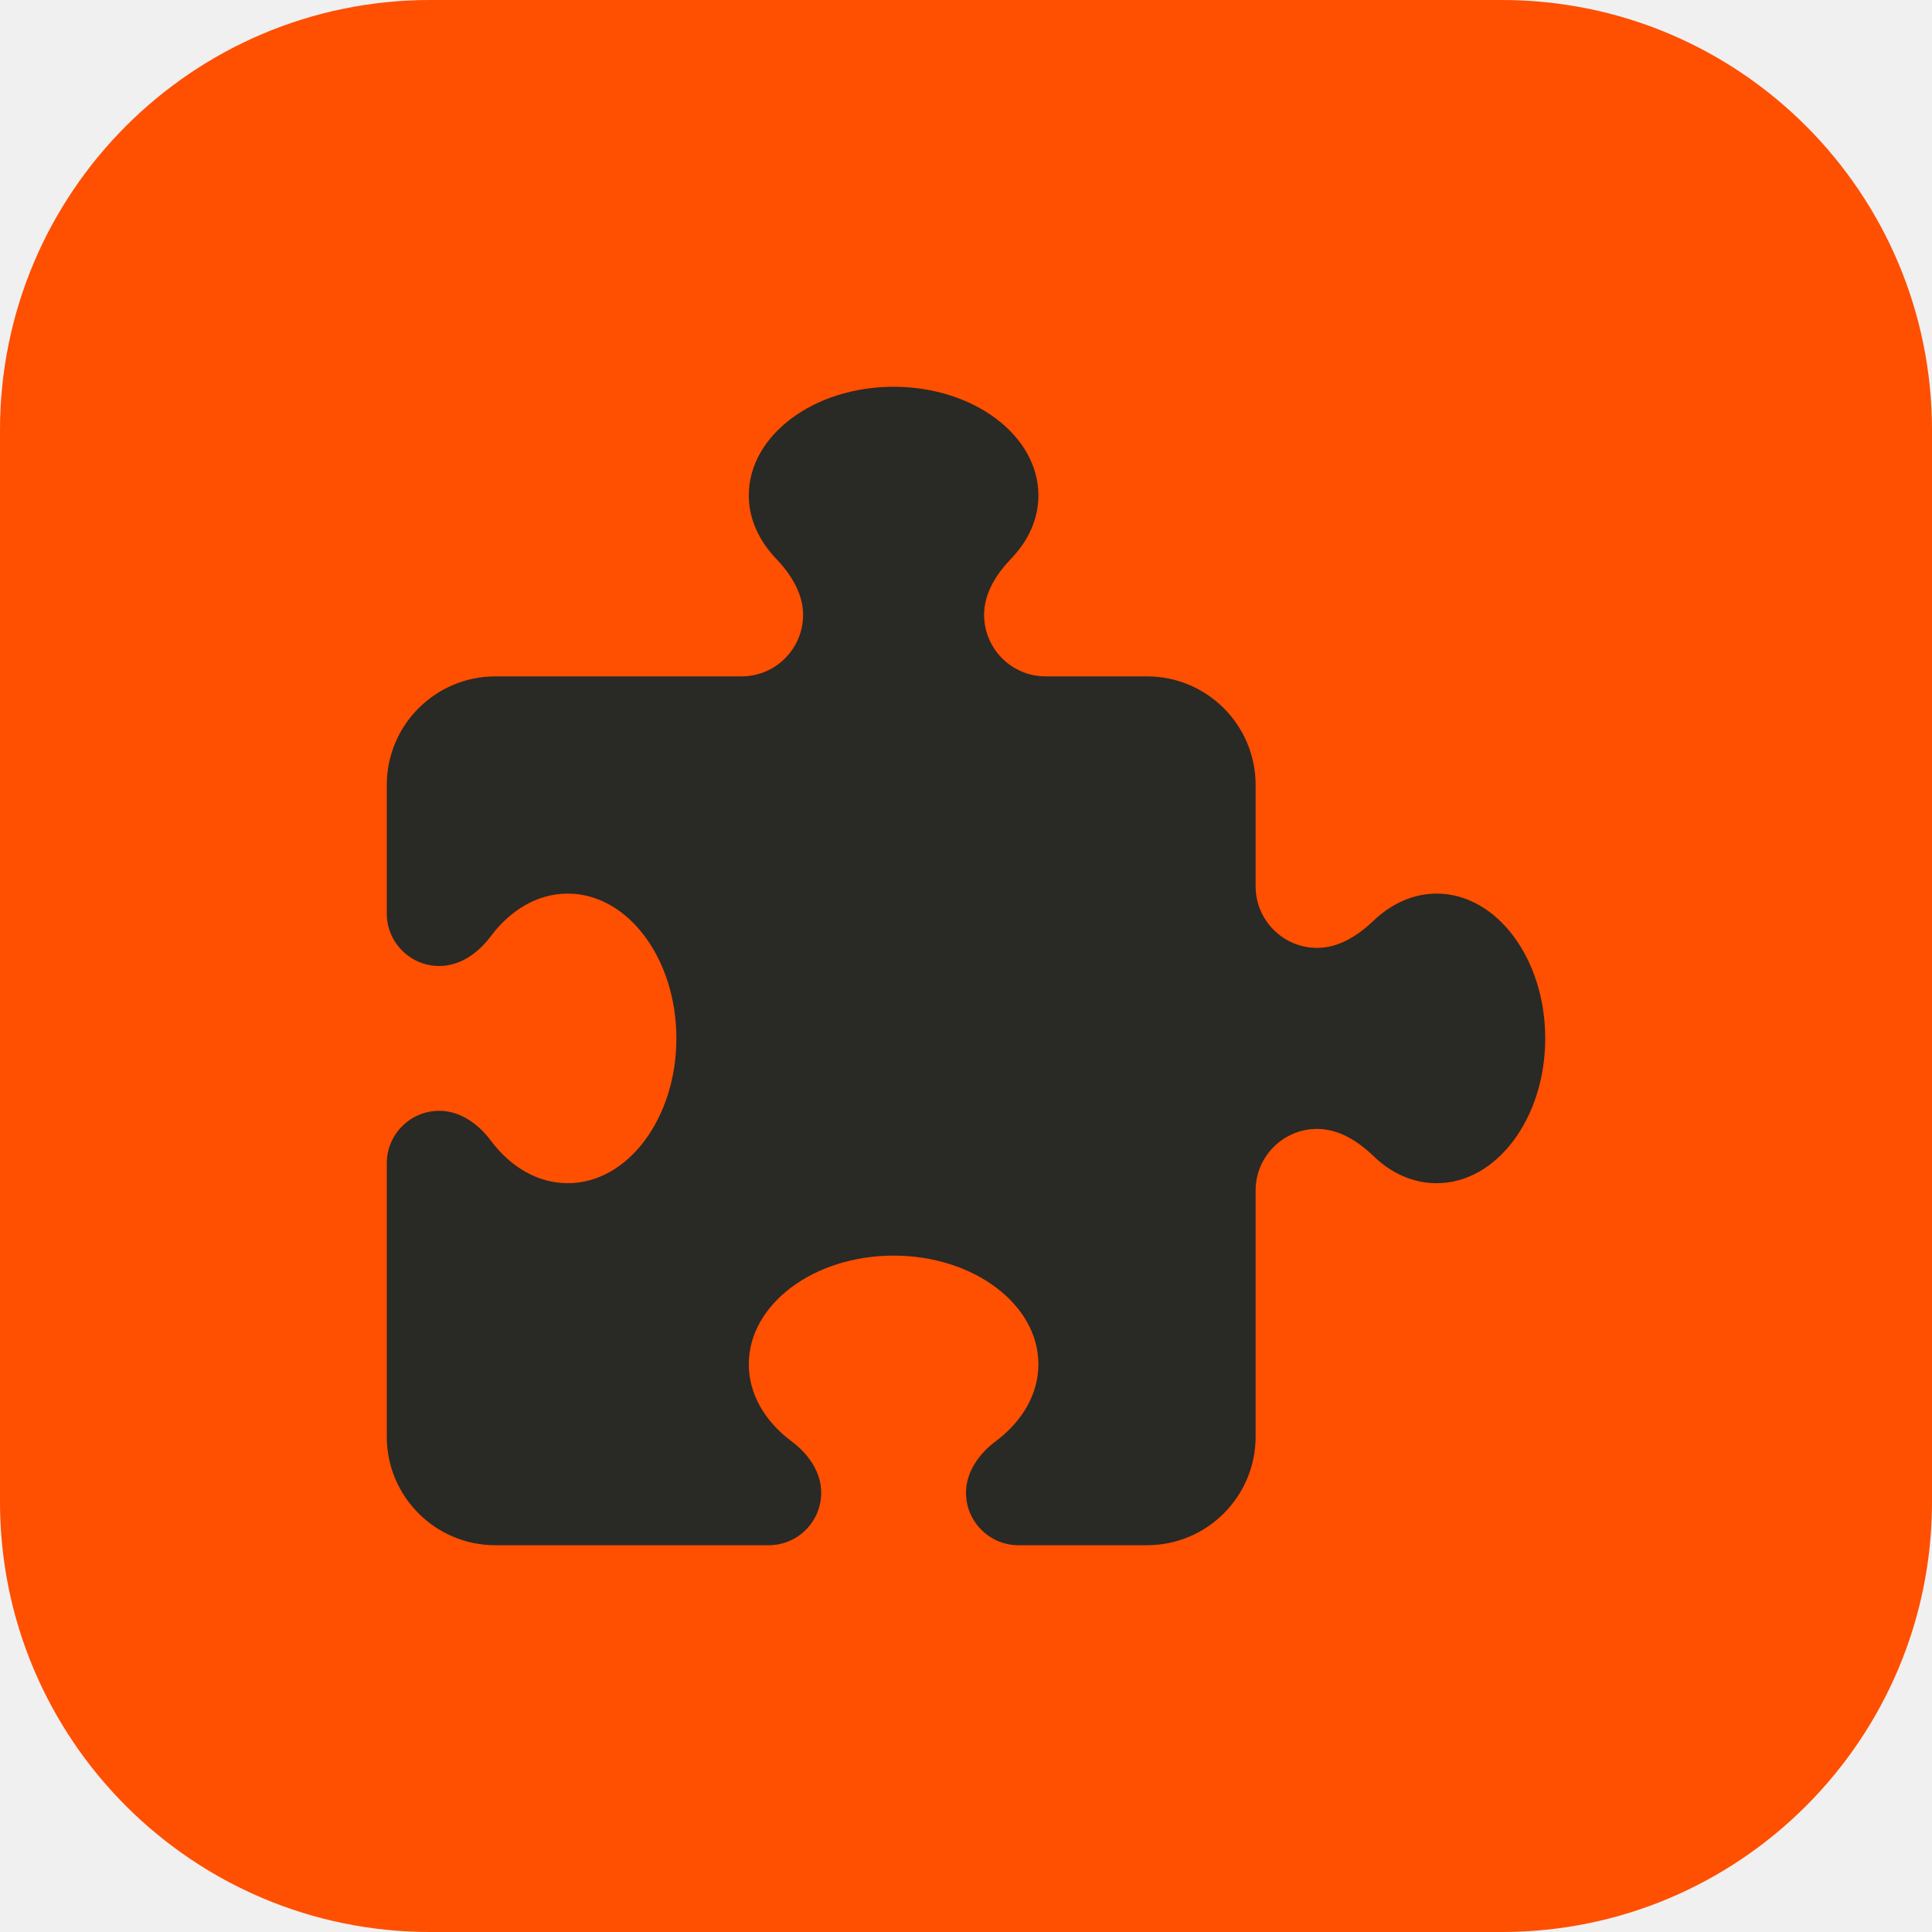
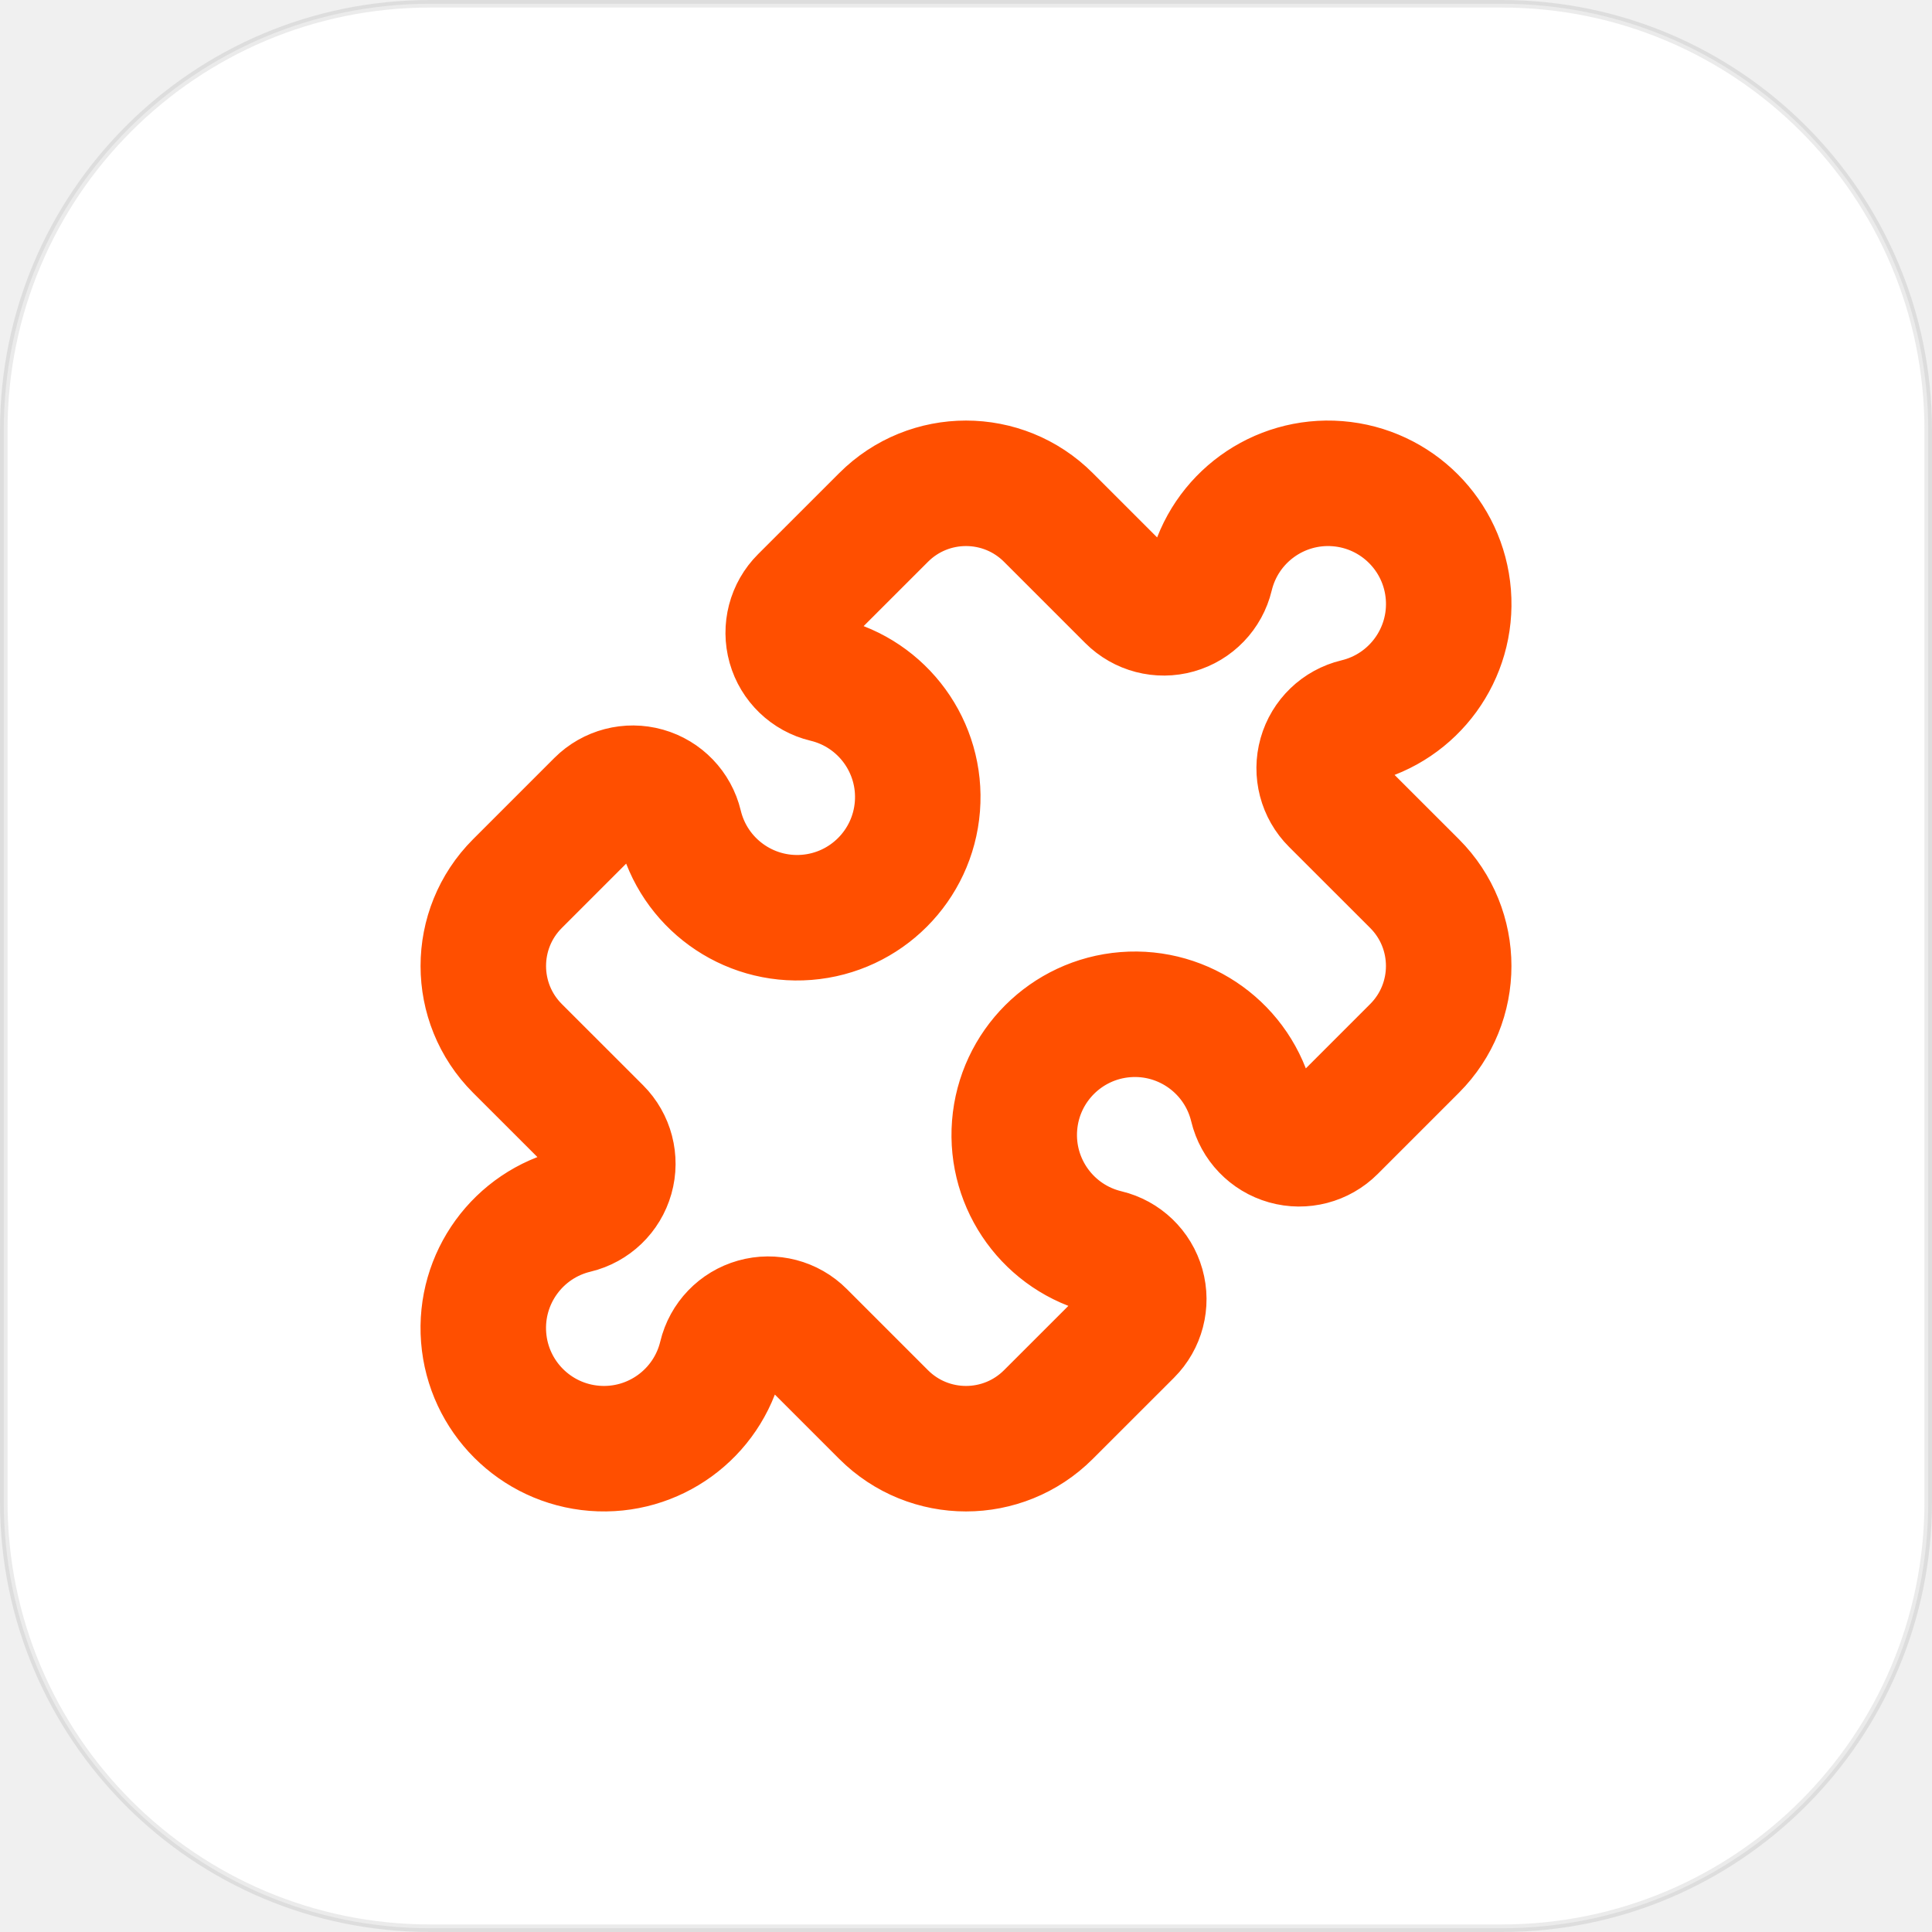
<svg xmlns="http://www.w3.org/2000/svg" width="1024" height="1024" viewBox="0 0 1024 1024">
-   <rect width="1024" height="1024" rx="228" fill="#ff4f00" />
-   <svg x="205" y="205" width="614" height="614" viewBox="0 0 512 512">
-     <path fill="#292926" d="M224 0c35.3 0 64 21.5 64 48 0 10.4-4.4 20-12 27.9-6.6 6.9-12 15.3-12 24.9 0 15 12.2 27.2 27.2 27.2l44.8 0c26.5 0 48 21.5 48 48l0 44.8c0 15 12.2 27.2 27.2 27.2 9.5 0 18-5.4 24.9-12 7.9-7.5 17.5-12 27.9-12 26.5 0 48 28.7 48 64s-21.5 64-48 64c-10.4 0-20.1-4.4-27.9-12-6.9-6.6-15.3-12-24.9-12-15 0-27.2 12.2-27.2 27.2L384 464c0 26.5-21.5 48-48 48l-56.8 0c-12.8 0-23.2-10.4-23.2-23.2 0-9.2 5.8-17.3 13.2-22.8 11.6-8.7 18.8-20.7 18.8-34 0-26.5-28.7-48-64-48s-64 21.5-64 48c0 13.3 7.2 25.3 18.8 34 7.4 5.5 13.2 13.5 13.2 22.8 0 12.8-10.4 23.2-23.2 23.2L48 512c-26.5 0-48-21.5-48-48L0 343.2c0-12.8 10.4-23.2 23.2-23.2 9.2 0 17.3 5.8 22.8 13.2 8.7 11.6 20.7 18.8 34 18.8 26.5 0 48-28.7 48-64s-21.5-64-48-64c-13.3 0-25.3 7.2-34 18.8-5.5 7.4-13.5 13.2-22.8 13.2-12.8 0-23.2-10.4-23.2-23.2L0 176c0-26.5 21.5-48 48-48l108.8 0c15 0 27.2-12.2 27.2-27.2 0-9.5-5.4-18-12-24.9-7.5-7.9-12-17.5-12-27.9 0-26.5 28.7-48 64-48z" />
+   <rect x="2" y="2" width="1020" height="1020" rx="226" fill="#ffffff" stroke="#292926" stroke-opacity="0.09" stroke-width="4" />
+   <svg x="205" y="205" width="614" height="614" viewBox="0 0 24 24" fill="none" stroke="#ff4f00" stroke-width="2.6" stroke-linecap="round" stroke-linejoin="round">
+     <path d="M15.39 4.39a1 1 0 0 0 1.68-.474 2.5 2.5 0 1 1 3.014 3.015 1 1 0 0 0-.474 1.68l1.683 1.682a2.414 2.414 0 0 1 0 3.414L19.61 15.39a1 1 0 0 1-1.68-.474 2.5 2.5 0 1 0-3.014 3.015 1 1 0 0 1 .474 1.68l-1.683 1.682a2.414 2.414 0 0 1-3.414 0L8.61 19.61a1 1 0 0 0-1.68.474 2.5 2.5 0 1 1-3.014-3.015 1 1 0 0 0 .474-1.68l-1.683-1.682a2.414 2.414 0 0 1 0-3.414L4.39 8.61a1 1 0 0 1 1.68.474 2.5 2.5 0 1 0 3.014-3.015 1 1 0 0 1-.474-1.68l1.683-1.682a2.414 2.414 0 0 1 3.414 0z" />
  </svg>
</svg>
